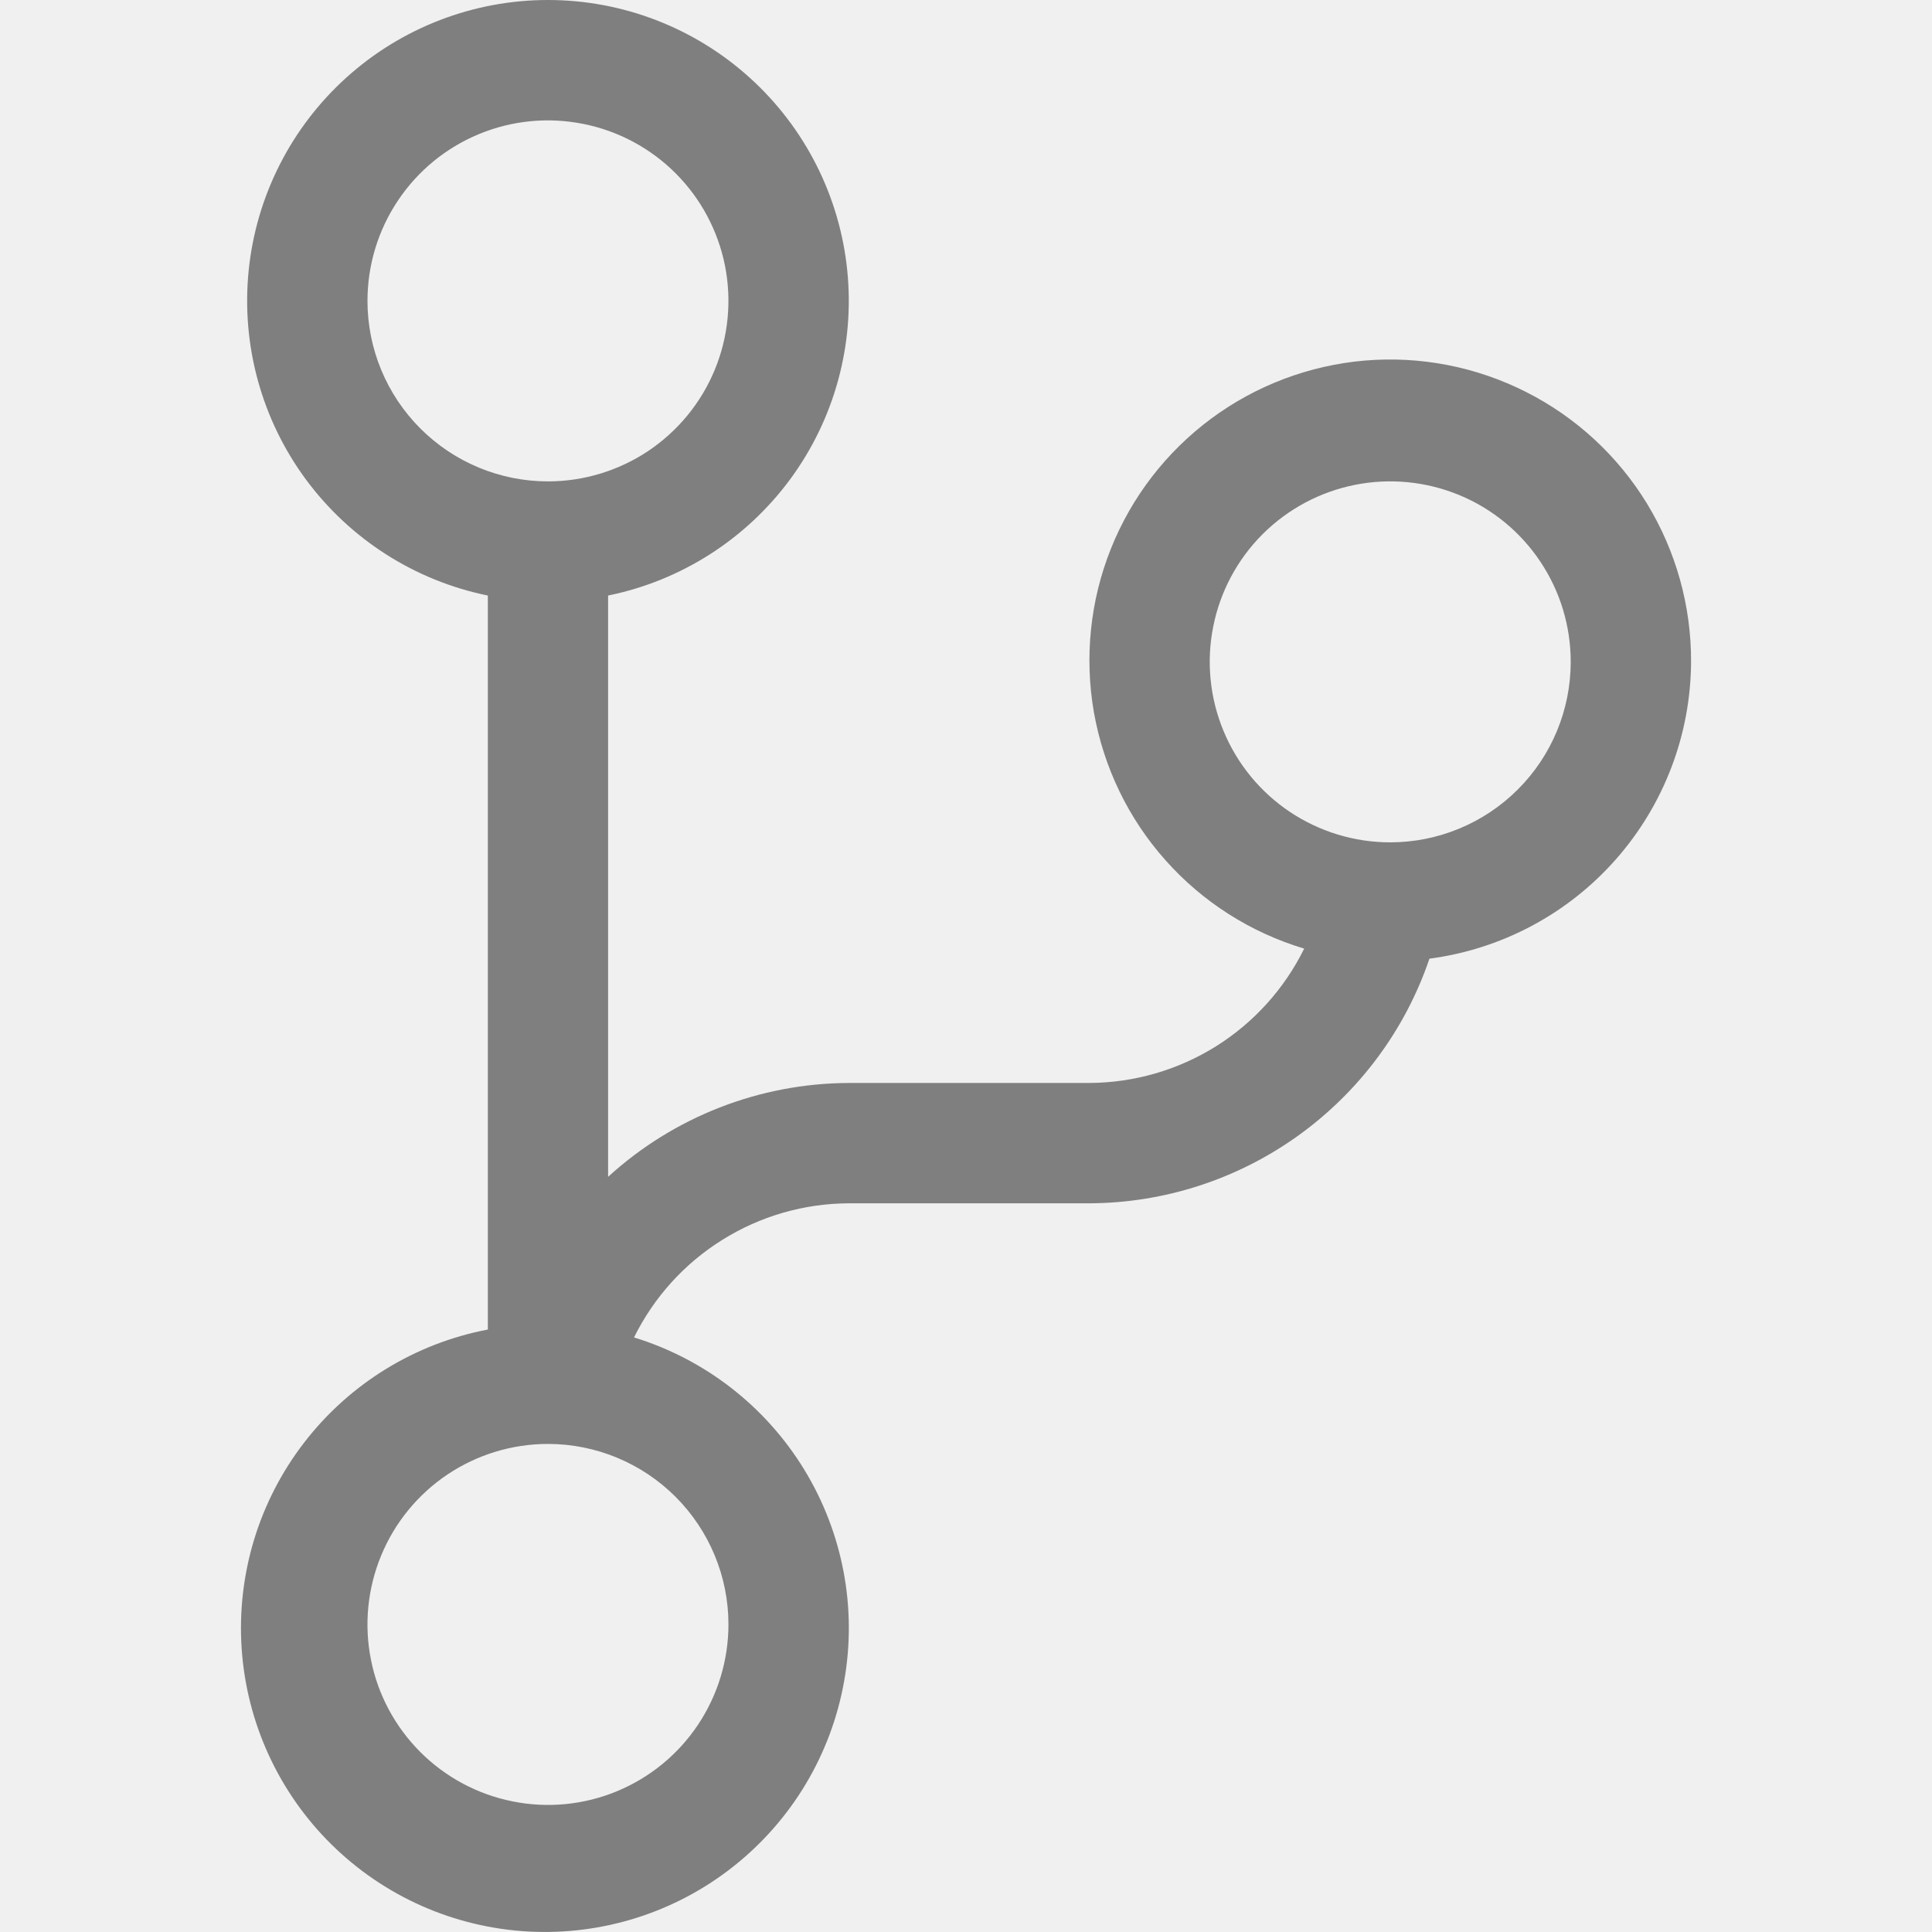
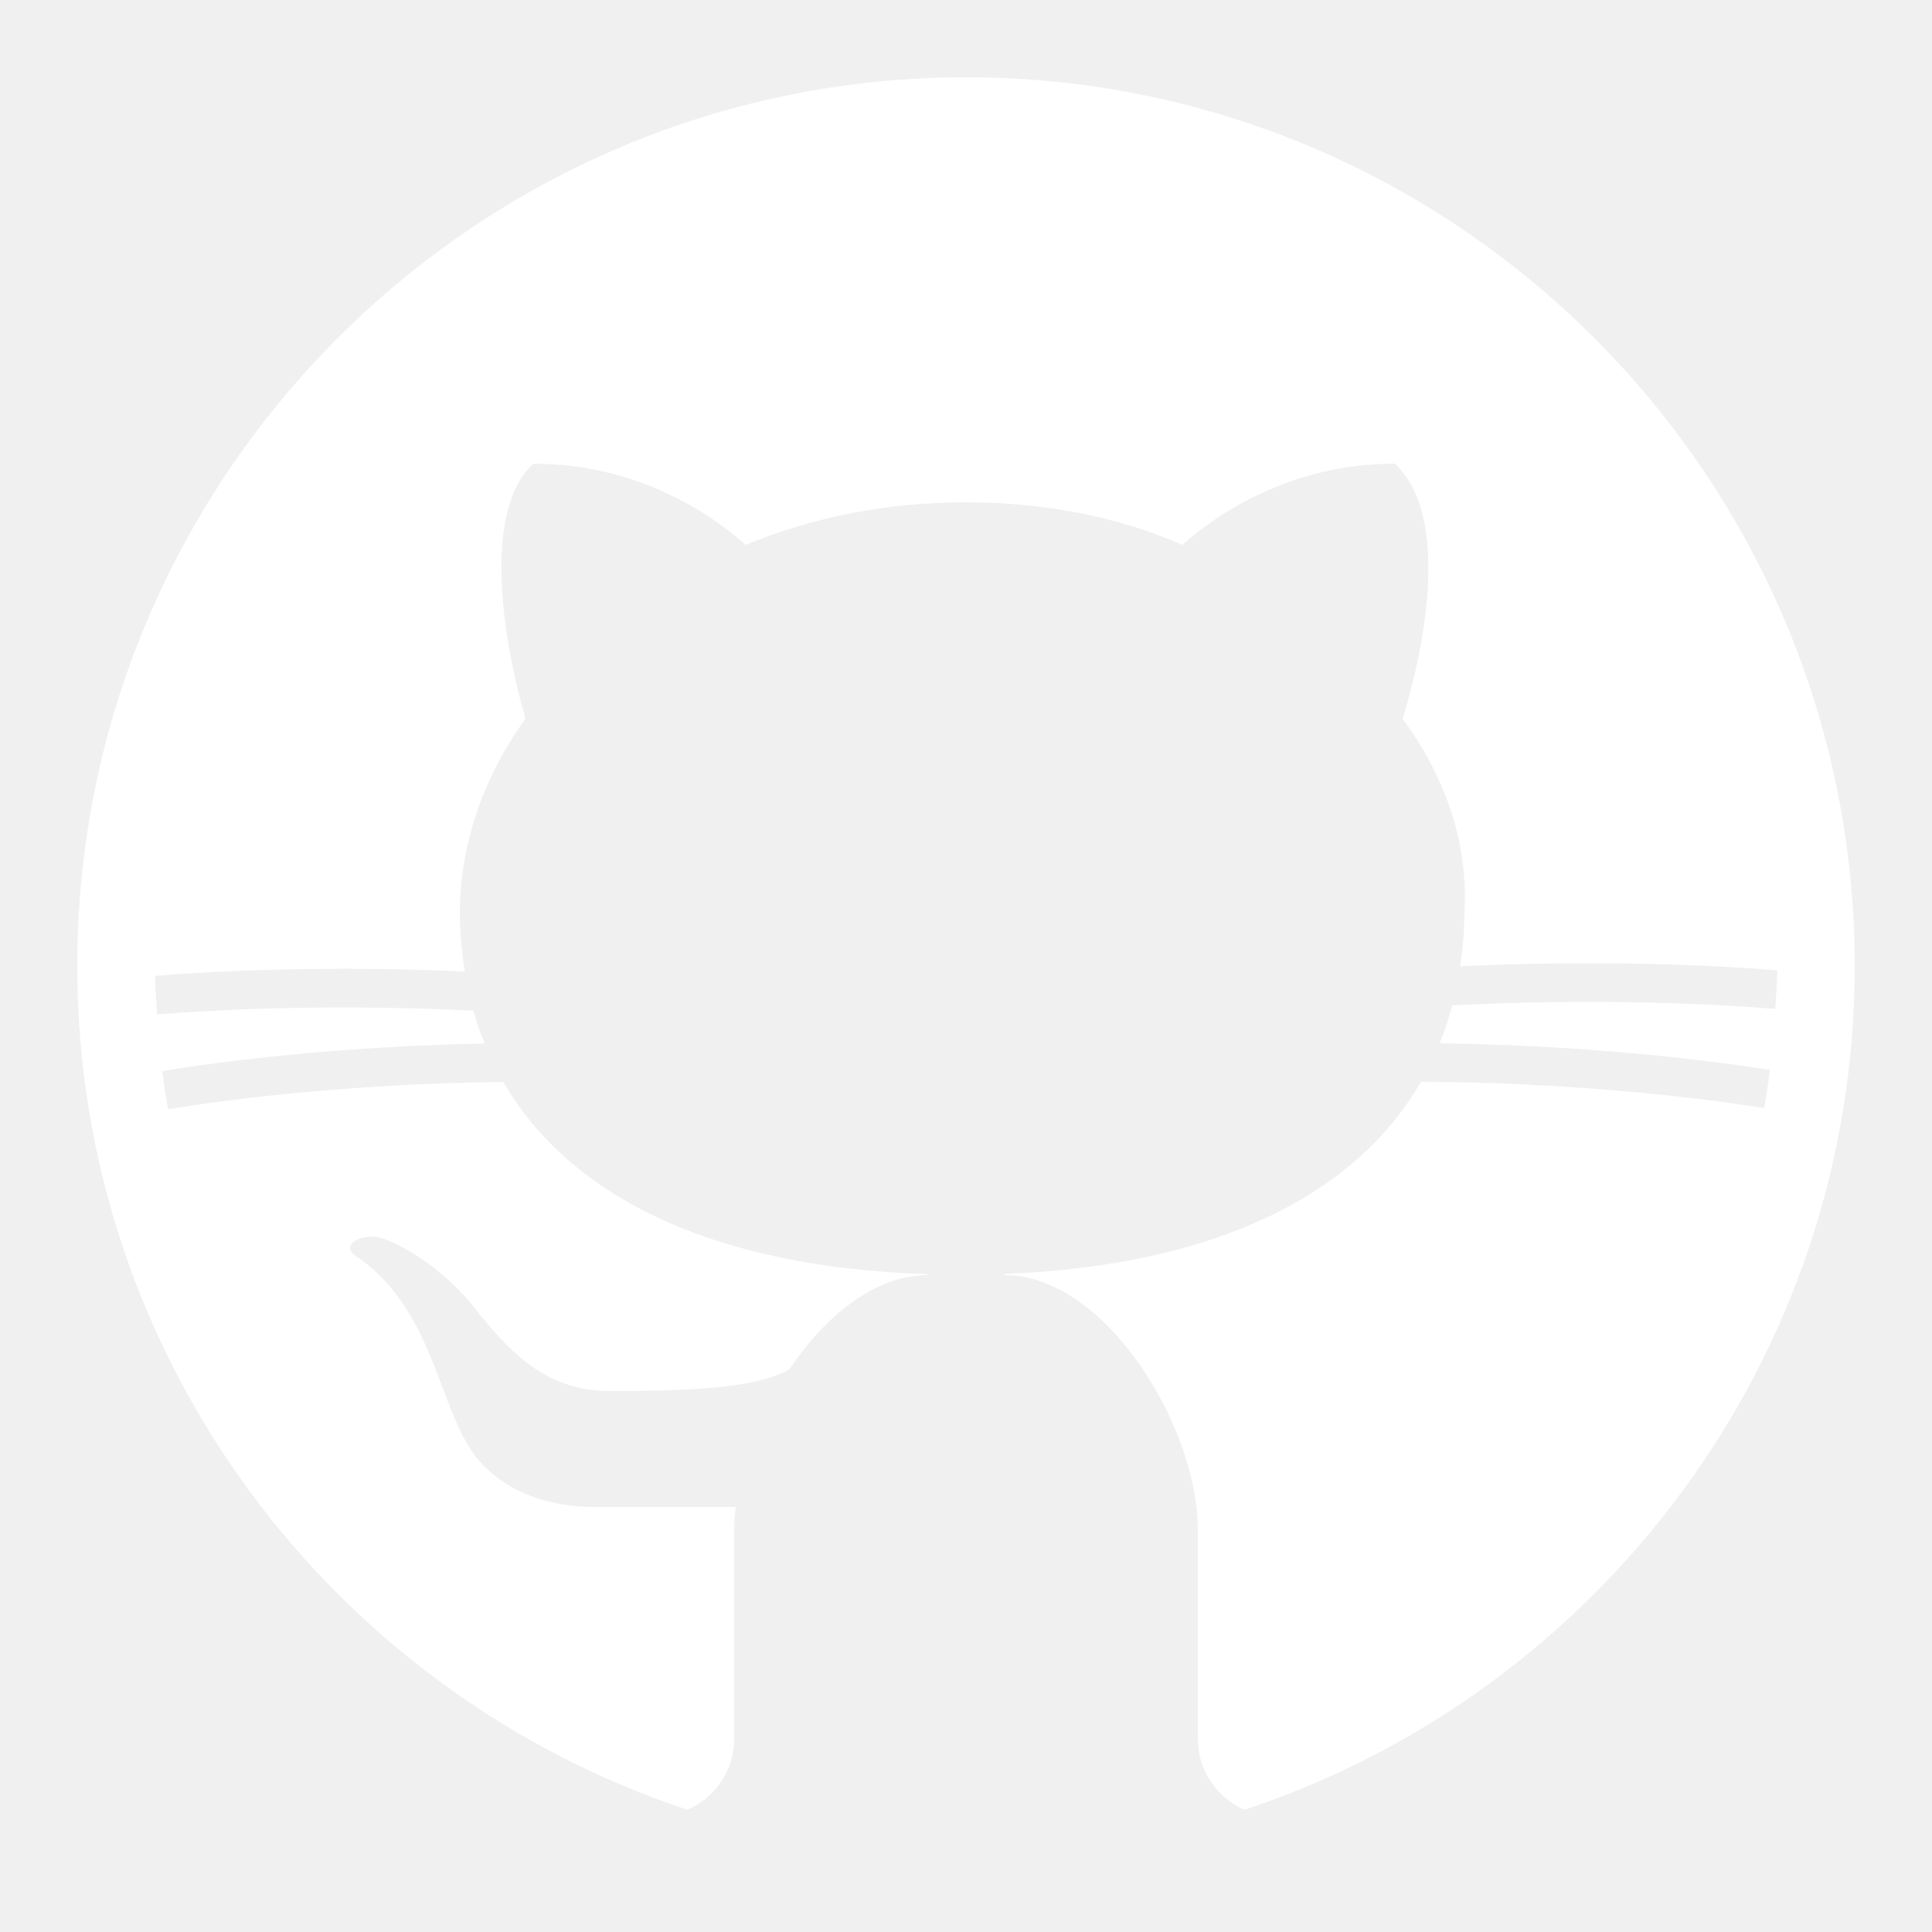
- <svg xmlns="http://www.w3.org/2000/svg" width="24" height="24" viewBox="0 0 24 24" fill="none">
-   <path d="M21.007 8.222C21.01 7.528 20.82 6.847 20.459 6.255C20.097 5.663 19.578 5.183 18.959 4.87C18.34 4.556 17.646 4.421 16.955 4.479C16.264 4.538 15.602 4.788 15.045 5.201C14.488 5.614 14.056 6.174 13.799 6.819C13.542 7.463 13.47 8.166 13.589 8.849C13.71 9.533 14.017 10.169 14.479 10.687C14.94 11.206 15.537 11.585 16.201 11.784C15.956 12.282 15.576 12.703 15.105 12.998C14.633 13.293 14.089 13.45 13.533 13.453H10.544C9.437 13.457 8.371 13.873 7.554 14.619V7.398C8.462 7.213 9.268 6.697 9.817 5.952C10.366 5.206 10.618 4.283 10.525 3.361C10.432 2.44 10 1.586 9.313 0.965C8.626 0.344 7.733 0 6.807 0C5.881 0 4.988 0.344 4.301 0.965C3.614 1.586 3.182 2.44 3.089 3.361C2.996 4.283 3.248 5.206 3.797 5.952C4.346 6.697 5.152 7.213 6.06 7.398V16.516C5.154 16.689 4.343 17.188 3.78 17.918C3.216 18.648 2.94 19.558 3.002 20.479C3.064 21.398 3.46 22.264 4.117 22.912C4.773 23.559 5.643 23.944 6.564 23.994C7.485 24.044 8.392 23.756 9.114 23.183C9.837 22.61 10.325 21.793 10.486 20.885C10.648 19.977 10.471 19.042 9.99 18.255C9.509 17.468 8.757 16.885 7.876 16.614C8.122 16.116 8.501 15.696 8.973 15.402C9.444 15.107 9.988 14.95 10.544 14.948H13.533C14.466 14.944 15.374 14.649 16.131 14.104C16.888 13.559 17.457 12.792 17.757 11.909C18.653 11.791 19.476 11.353 20.073 10.675C20.671 9.997 21.003 9.125 21.007 8.222ZM4.565 3.738C4.565 3.294 4.696 2.861 4.943 2.492C5.189 2.123 5.539 1.836 5.949 1.666C6.359 1.496 6.809 1.452 7.244 1.539C7.679 1.625 8.079 1.839 8.392 2.152C8.706 2.466 8.919 2.865 9.006 3.3C9.092 3.735 9.048 4.186 8.878 4.596C8.709 5.005 8.421 5.355 8.053 5.602C7.684 5.848 7.25 5.98 6.807 5.98C6.212 5.98 5.642 5.743 5.222 5.323C4.801 4.902 4.565 4.332 4.565 3.738ZM9.049 20.179C9.049 20.623 8.917 21.056 8.671 21.425C8.425 21.794 8.075 22.081 7.665 22.251C7.255 22.421 6.804 22.465 6.37 22.378C5.935 22.292 5.535 22.078 5.222 21.765C4.908 21.451 4.694 21.052 4.608 20.617C4.521 20.182 4.566 19.731 4.736 19.321C4.905 18.912 5.193 18.561 5.561 18.315C5.93 18.069 6.363 17.937 6.807 17.937C7.402 17.937 7.972 18.174 8.392 18.594C8.813 19.015 9.049 19.585 9.049 20.179ZM17.27 10.464C16.826 10.464 16.393 10.332 16.024 10.086C15.656 9.84 15.368 9.489 15.199 9.08C15.029 8.67 14.984 8.219 15.071 7.784C15.157 7.349 15.371 6.95 15.684 6.636C15.998 6.323 16.398 6.109 16.832 6.023C17.267 5.936 17.718 5.981 18.128 6.15C18.538 6.32 18.888 6.607 19.134 6.976C19.381 7.345 19.512 7.778 19.512 8.222C19.512 8.816 19.276 9.387 18.855 9.807C18.435 10.227 17.864 10.464 17.27 10.464Z" fill="rgb(127, 127, 127)" />
+ <svg xmlns="http://www.w3.org/2000/svg" viewBox="0,0,256,256" width="250px" height="250px" fill-rule="nonzero">
+   <g fill="#ffffff" fill-rule="nonzero" stroke="none" stroke-width="1" stroke-linecap="butt" stroke-linejoin="miter" stroke-miterlimit="10" stroke-dasharray="" stroke-dashoffset="0" font-family="none" font-weight="none" font-size="none" text-anchor="none" style="mix-blend-mode: normal">
+     <g transform="scale(5.12,5.12)">
+       <path d="M17.791,46.836c0.711,-0.306 1.209,-1.013 1.209,-1.836v-5.4c0,-0.197 0.016,-0.402 0.041,-0.61c-0.014,0.004 -0.027,0.007 -0.041,0.01c0,0 -3,0 -3.6,0c-1.5,0 -2.8,-0.6 -3.4,-1.8c-0.7,-1.3 -1,-3.5 -2.8,-4.7c-0.3,-0.2 -0.1,-0.5 0.5,-0.5c0.6,0.1 1.9,0.9 2.7,2c0.9,1.1 1.8,2 3.4,2c2.487,0 3.82,-0.125 4.622,-0.555c0.934,-1.389 2.227,-2.445 3.578,-2.445v-0.025c-5.668,-0.182 -9.289,-2.066 -10.975,-4.975c-3.665,0.042 -6.856,0.405 -8.677,0.707c-0.058,-0.327 -0.108,-0.656 -0.151,-0.987c1.797,-0.296 4.843,-0.647 8.345,-0.714c-0.112,-0.276 -0.209,-0.559 -0.291,-0.849c-3.511,-0.178 -6.541,-0.039 -8.187,0.097c-0.02,-0.332 -0.047,-0.663 -0.051,-0.999c1.649,-0.135 4.597,-0.27 8.018,-0.111c-0.079,-0.5 -0.13,-1.011 -0.13,-1.543c0,-1.7 0.6,-3.5 1.7,-5c-0.5,-1.7 -1.2,-5.3 0.2,-6.6c2.7,0 4.6,1.3 5.5,2.1c1.699,-0.701 3.599,-1.101 5.699,-1.101c2.1,0 4,0.4 5.6,1.1c0.9,-0.8 2.8,-2.1 5.5,-2.1c1.5,1.4 0.7,5 0.2,6.6c1.1,1.5 1.7,3.2 1.6,5c0,0.484 -0.045,0.951 -0.11,1.409c3.499,-0.172 6.527,-0.034 8.204,0.102c-0.002,0.337 -0.033,0.666 -0.051,0.999c-1.671,-0.138 -4.775,-0.28 -8.359,-0.089c-0.089,0.336 -0.197,0.663 -0.325,0.98c3.546,0.046 6.665,0.389 8.548,0.689c-0.043,0.332 -0.093,0.661 -0.151,0.987c-1.912,-0.306 -5.171,-0.664 -8.879,-0.682c-1.665,2.878 -5.22,4.755 -10.777,4.974v0.031c2.6,0 5,3.9 5,6.6v5.4c0,0.823 0.498,1.53 1.209,1.836c9.161,-3.032 15.791,-11.672 15.791,-21.836c0,-12.682 -10.317,-23 -23,-23c-12.683,0 -23,10.318 -23,23c0,10.164 6.63,18.804 15.791,21.836z" />
+     </g>
+   </g>
</svg>
